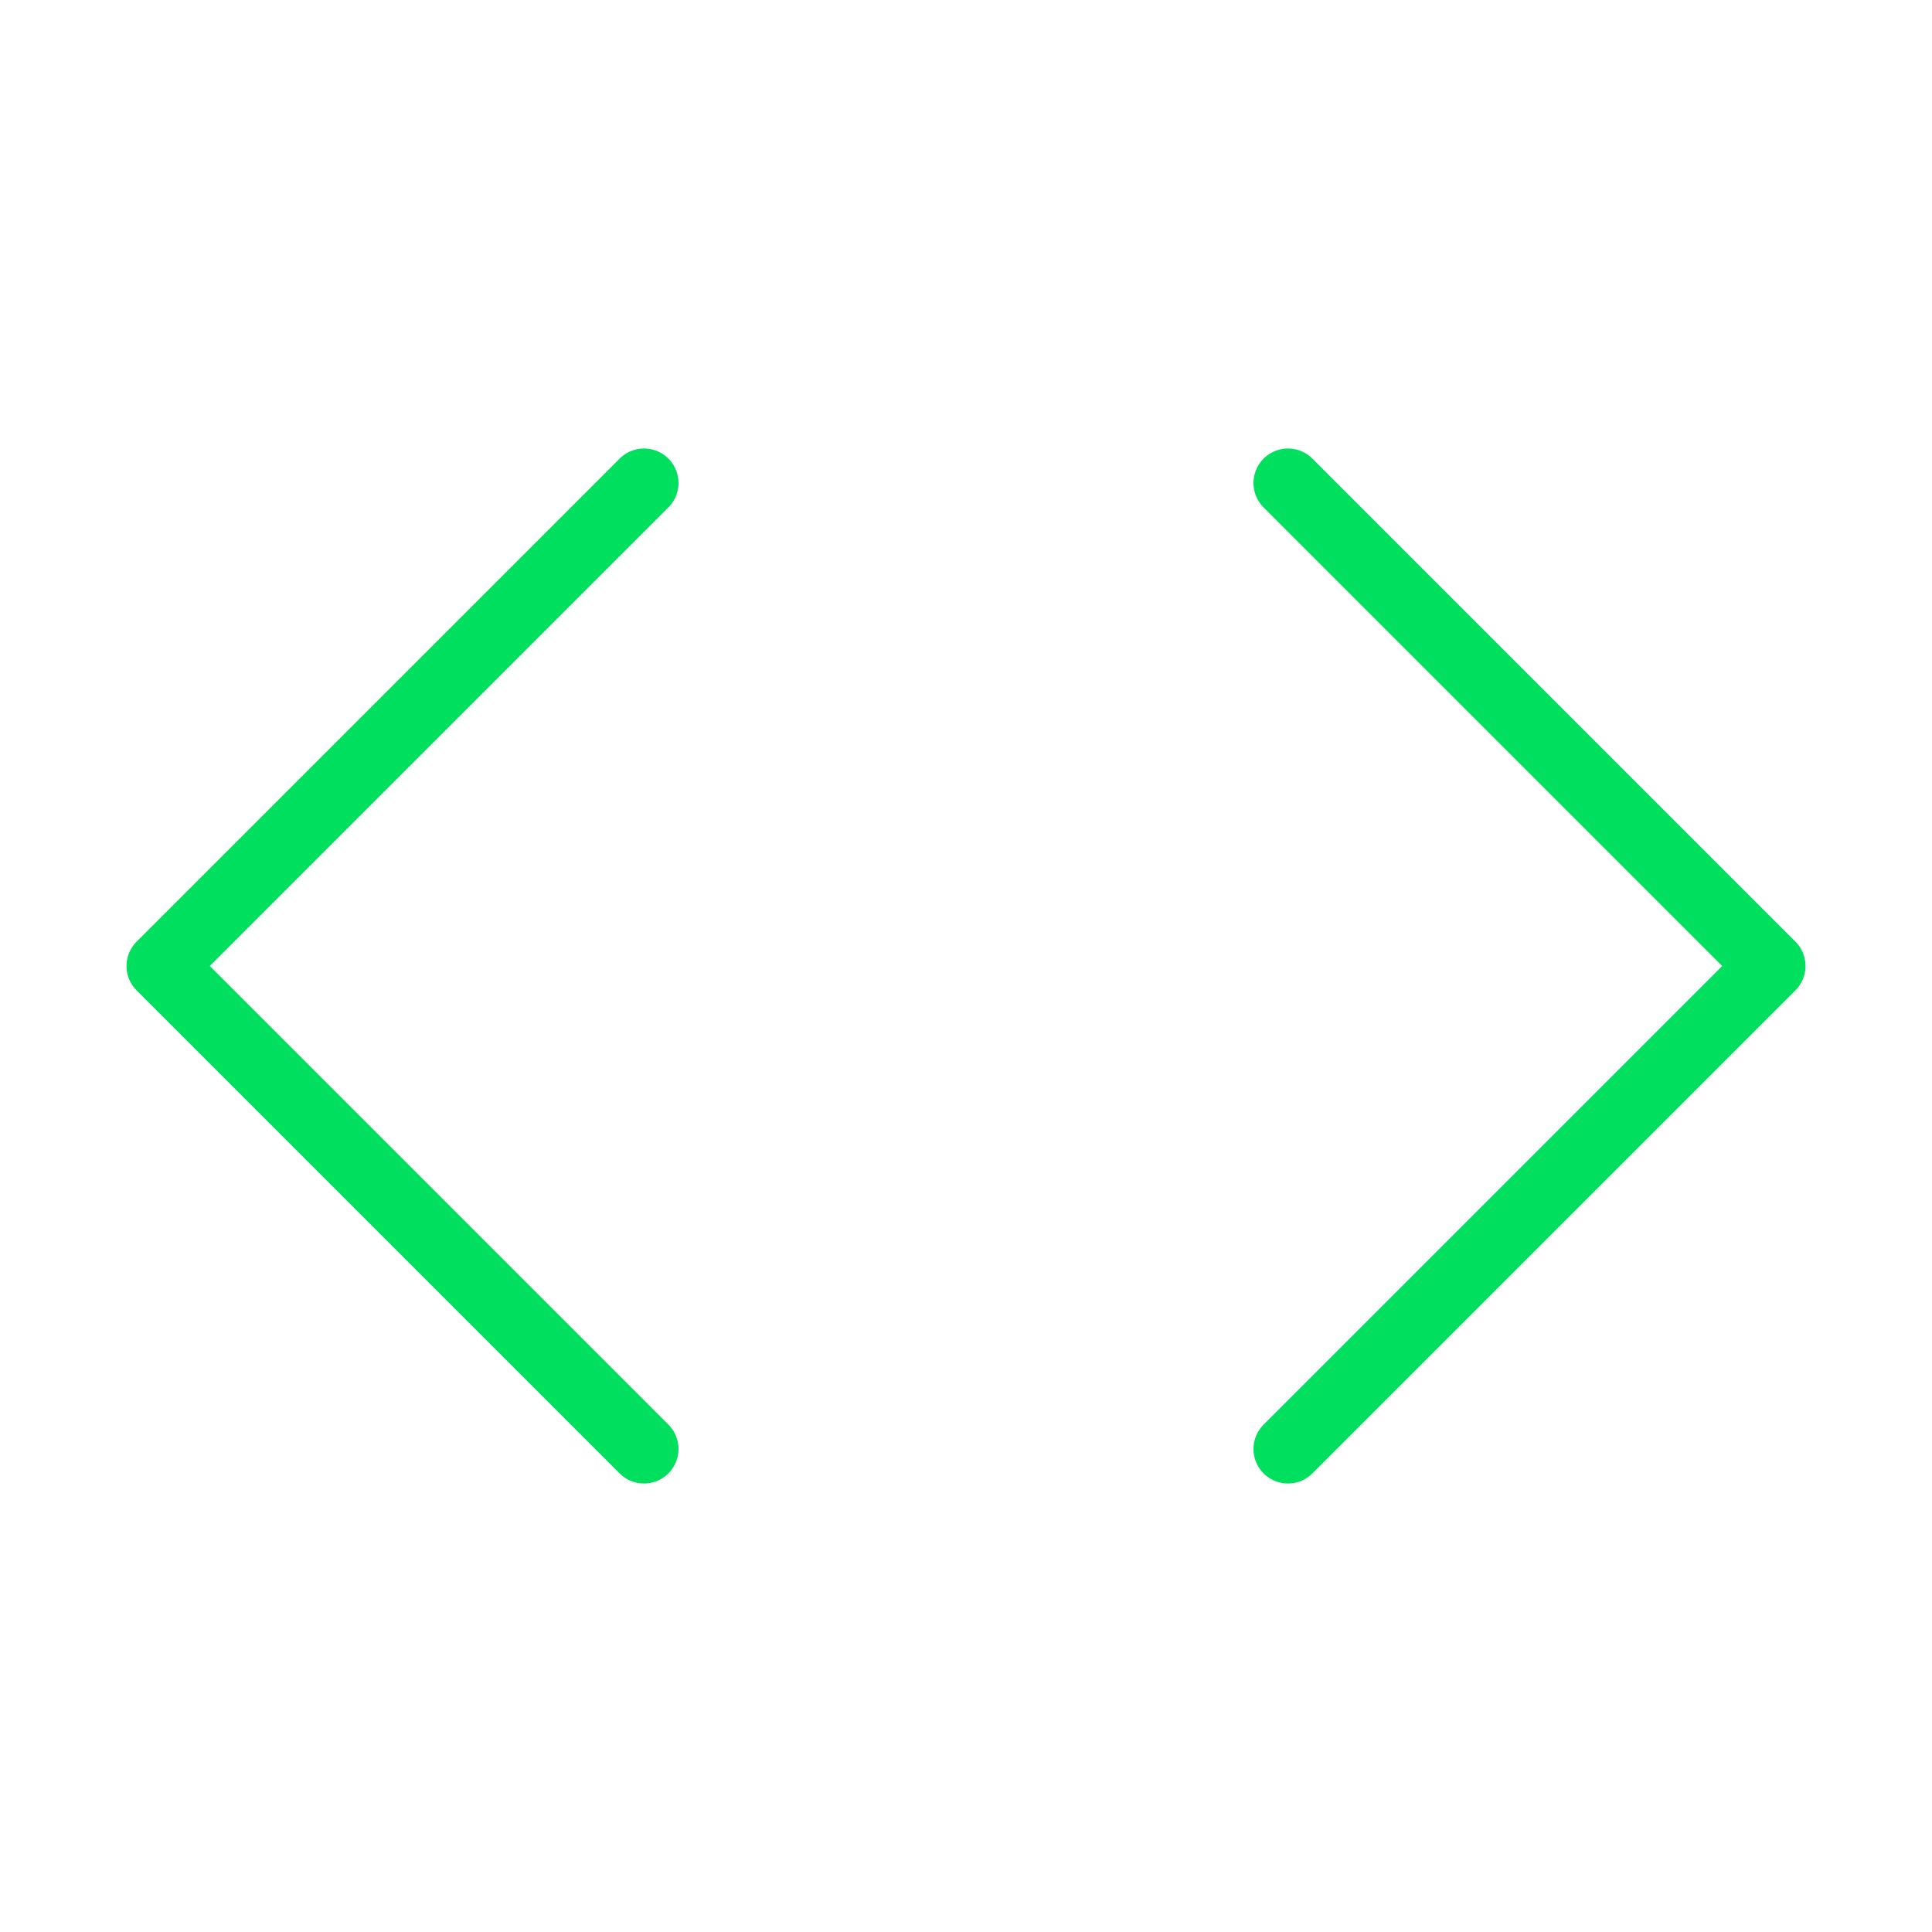
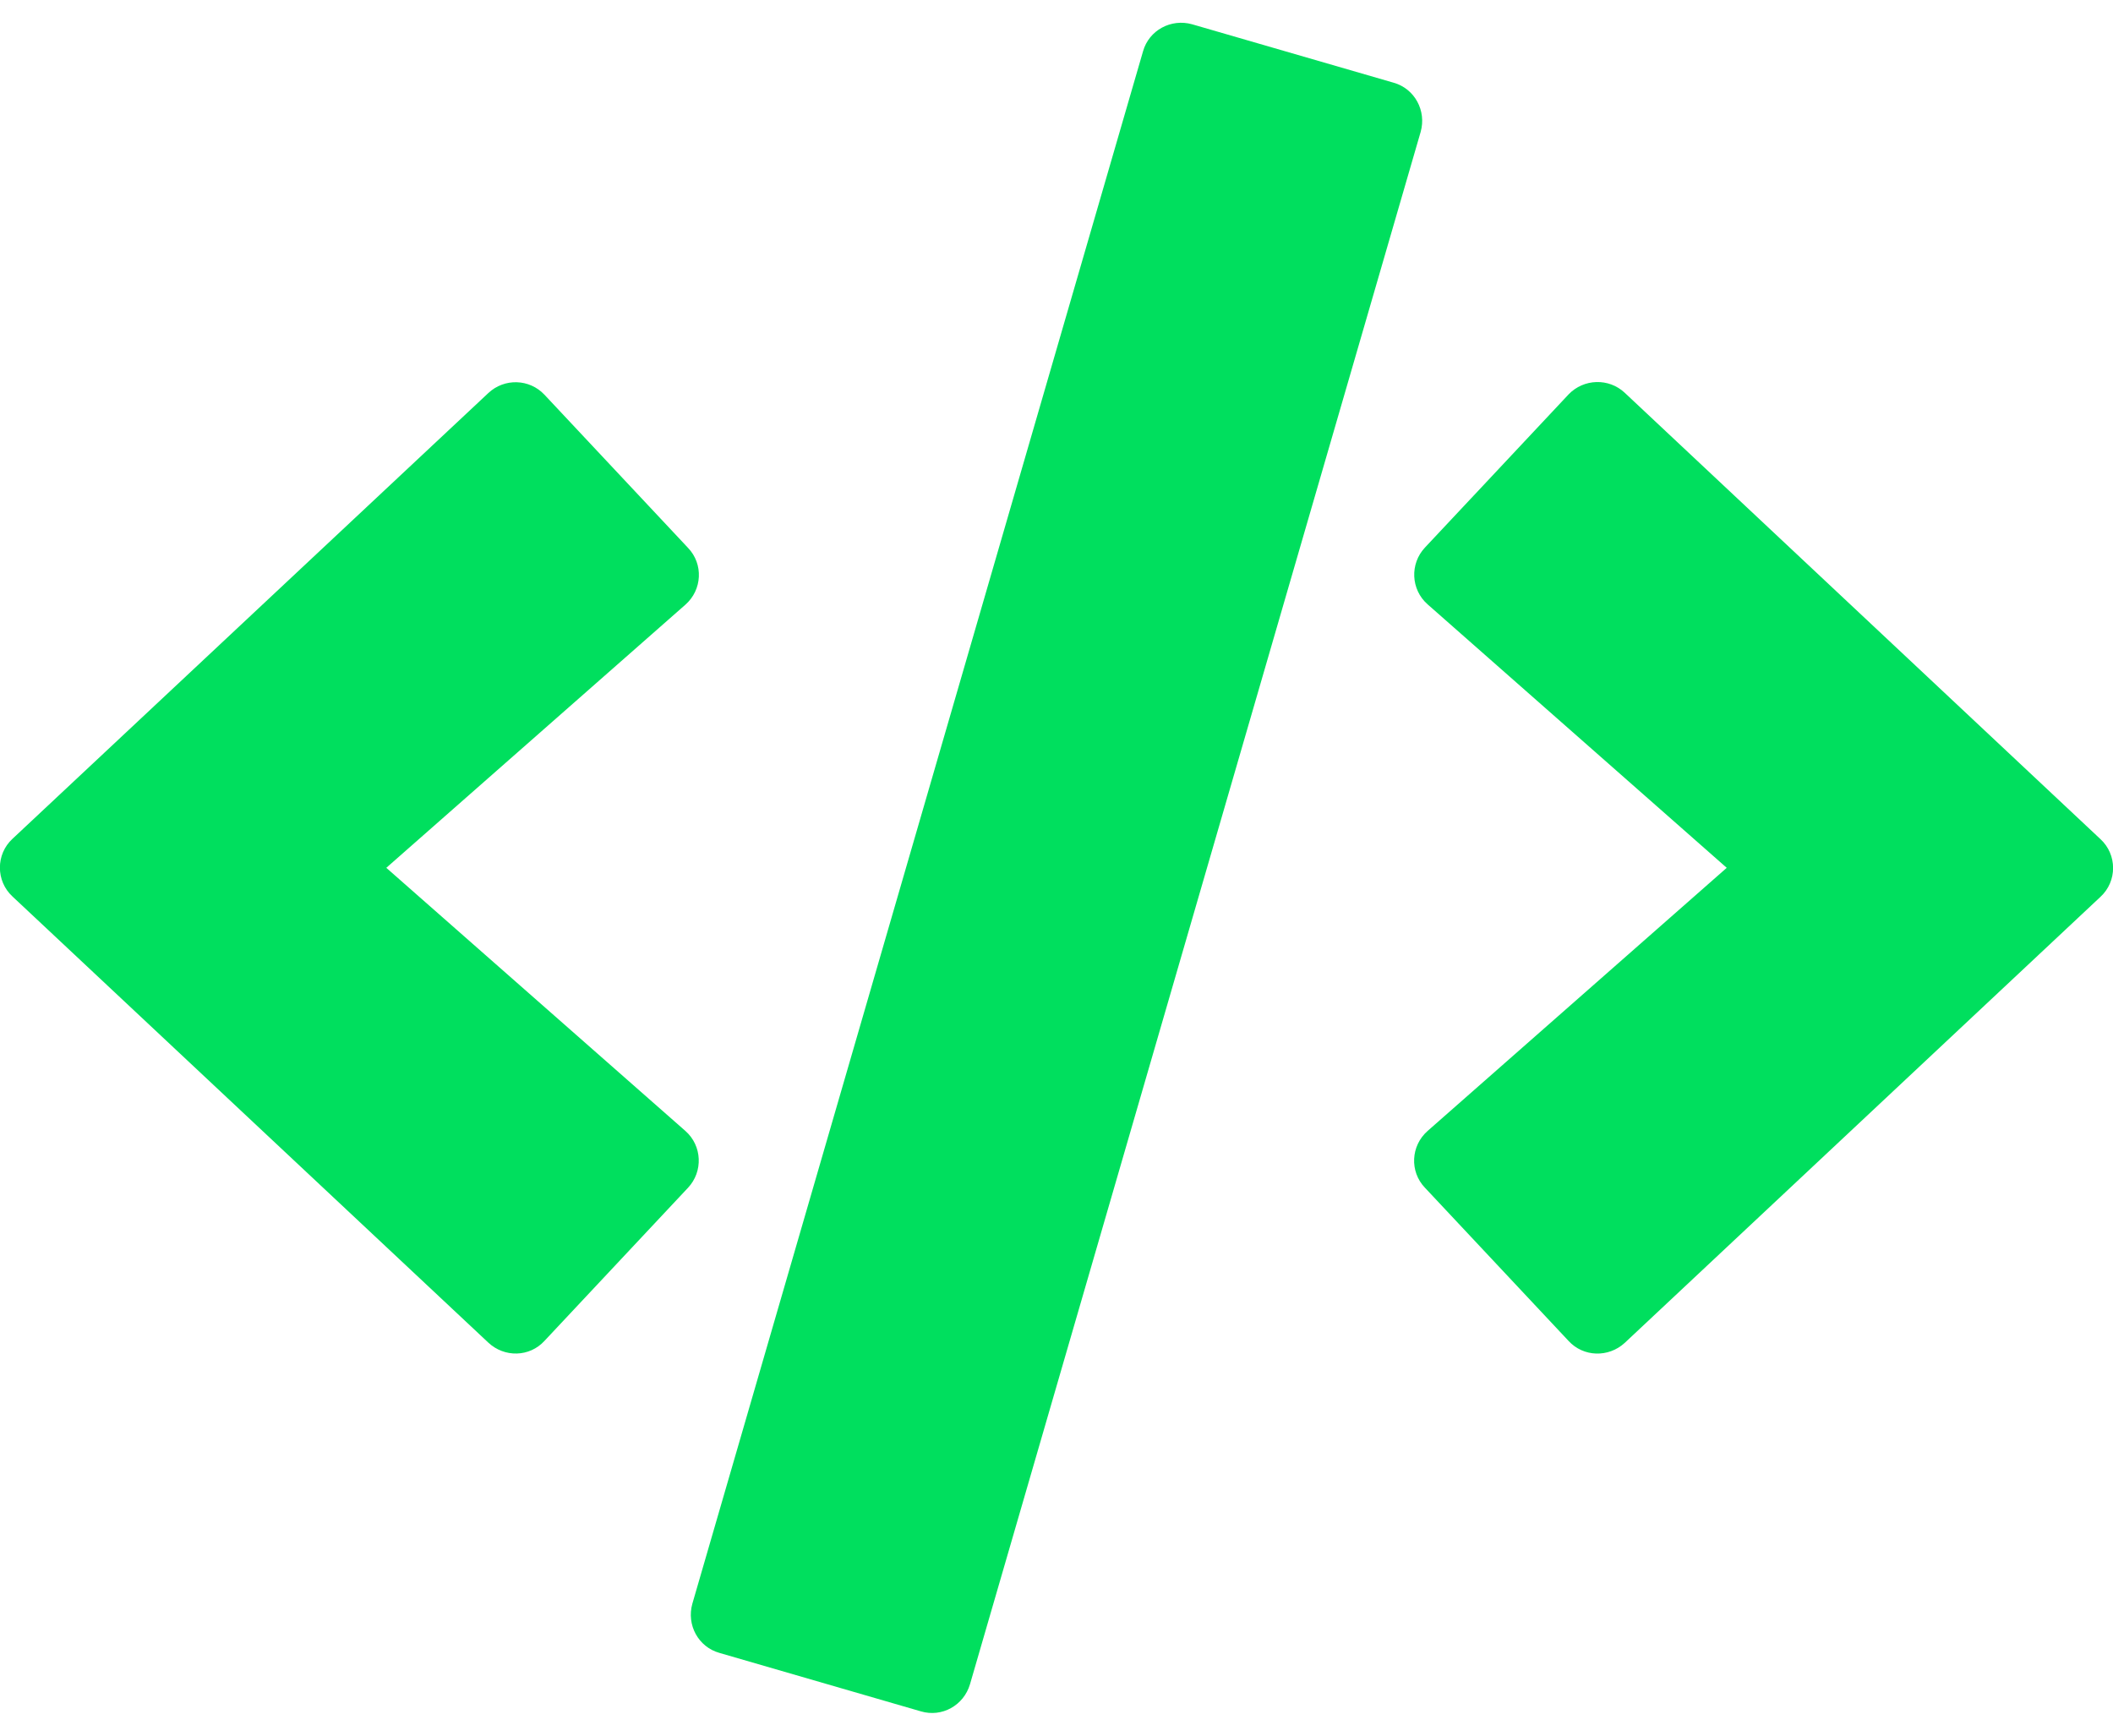
- <svg xmlns="http://www.w3.org/2000/svg" width="56" height="56" viewBox="0 0 56 56" fill="none">
-   <path d="M37.333 42L51.333 28L37.333 14" stroke="#00DF5E" stroke-width="2" stroke-linecap="round" stroke-linejoin="round" />
-   <path d="M18.667 14L4.667 28L18.667 42" stroke="#00DF5E" stroke-width="2" stroke-linecap="round" stroke-linejoin="round" />
+ <svg xmlns="http://www.w3.org/2000/svg" width="56" height="46" viewBox="0 0 56 46" fill="none">
+   <path d="M24.404 45.356L19.066 43.807C18.506 43.65 18.191 43.064 18.349 42.504L30.293 1.361C30.45 0.801 31.036 0.486 31.596 0.644L36.934 2.192C37.494 2.35 37.809 2.936 37.651 3.496L25.707 44.639C25.541 45.199 24.964 45.523 24.404 45.356ZM14.429 35.539L18.235 31.479C18.637 31.05 18.611 30.367 18.165 29.974L10.238 23L18.165 16.026C18.611 15.633 18.646 14.95 18.235 14.521L14.429 10.461C14.035 10.041 13.37 10.015 12.941 10.418L0.332 22.23C-0.114 22.641 -0.114 23.35 0.332 23.761L12.941 35.583C13.37 35.985 14.035 35.968 14.429 35.539ZM43.059 35.591L55.667 23.77C56.114 23.359 56.114 22.65 55.667 22.239L43.059 10.409C42.639 10.015 41.974 10.033 41.571 10.453L37.765 14.512C37.362 14.941 37.389 15.624 37.835 16.017L45.763 23L37.835 29.974C37.389 30.367 37.354 31.05 37.765 31.479L41.571 35.539C41.965 35.968 42.63 35.985 43.059 35.591Z" fill="#00DF5E" />
</svg>
